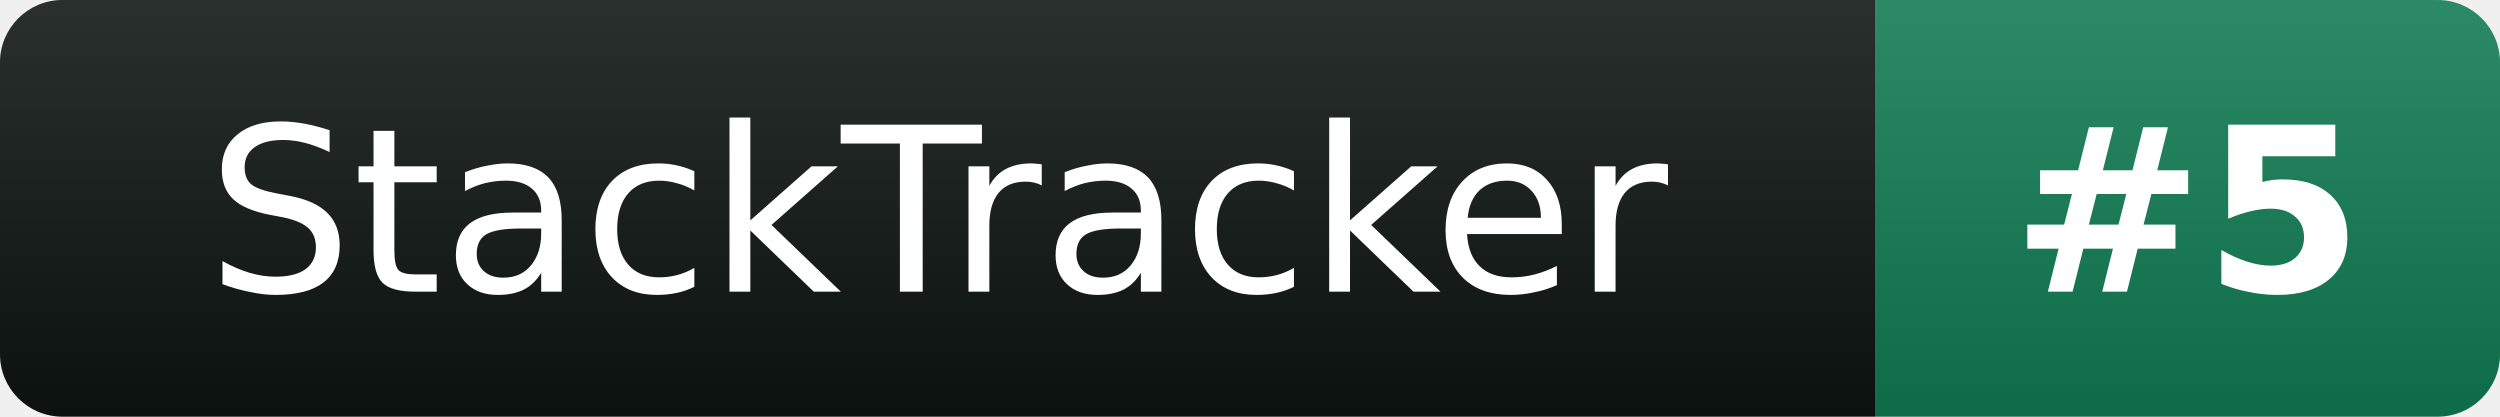
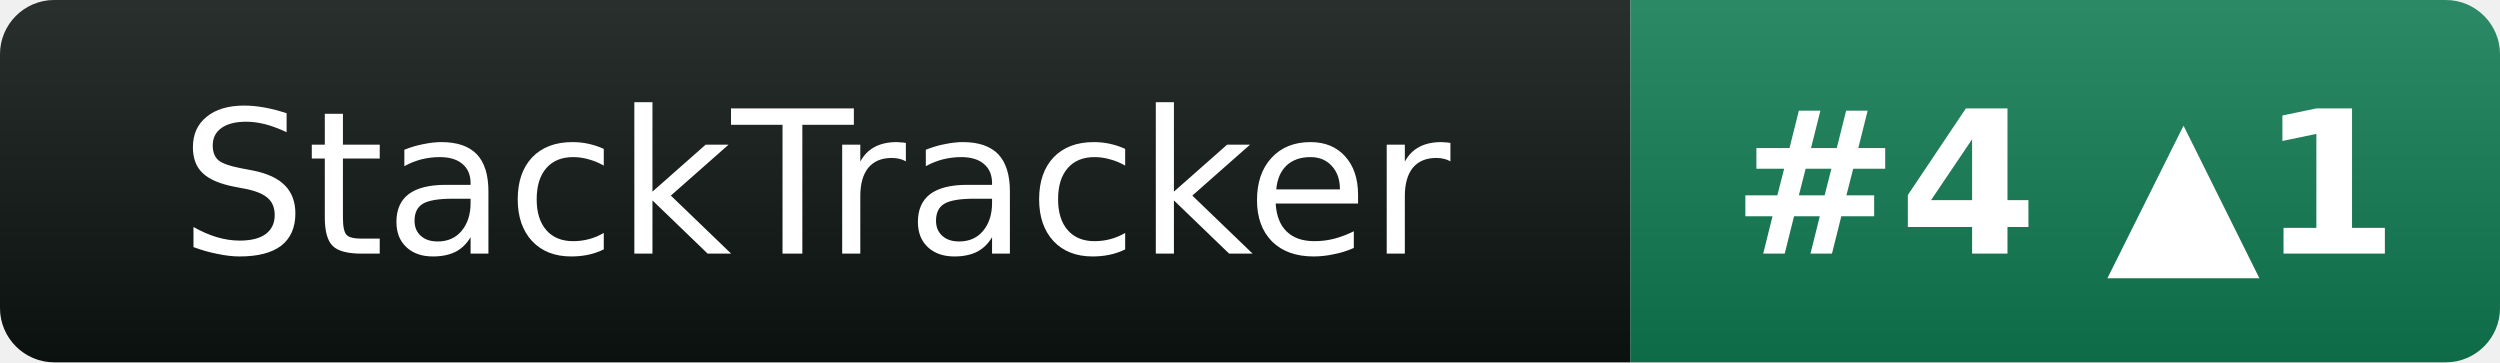
- <svg xmlns="http://www.w3.org/2000/svg" width="120" height="20" role="img" aria-label="StackTracker — sglang ranked #5">
+ <svg xmlns="http://www.w3.org/2000/svg" width="138" height="20" role="img" aria-label="StackTracker — sglang ranked #4 ▲1">
  <linearGradient id="stsgl-project-sglang" x2="0" y2="100%">
    <stop offset="0" stop-color="#fff" stop-opacity=".12" />
    <stop offset="1" stop-opacity=".12" />
  </linearGradient>
  <clipPath id="stsgl-project-sglangr">
-     <rect width="120" height="20" rx="3" fill="#fff" />
+     <rect width="138" height="20" rx="3" fill="#fff" />
  </clipPath>
  <g clip-path="url(#stsgl-project-sglangr)">
    <rect width="90" height="20" fill="#0c1310" />
-     <rect x="90" width="30" height="20" fill="#107a52" />
-     <rect width="120" height="20" fill="url(#stsgl-project-sglang)" />
+     <rect x="90" width="48" height="20" fill="#107a52" />
+     <rect width="138" height="20" fill="url(#stsgl-project-sglang)" />
  </g>
  <g fill="#fff" text-anchor="middle" font-family="Verdana,DejaVu Sans,Geneva,sans-serif" font-size="11">
    <text x="45" y="14">StackTracker</text>
-     <text x="105" y="14" font-weight="bold">#5</text>
+     <text x="114" y="14" font-weight="bold">#4 ▲1</text>
  </g>
</svg>
